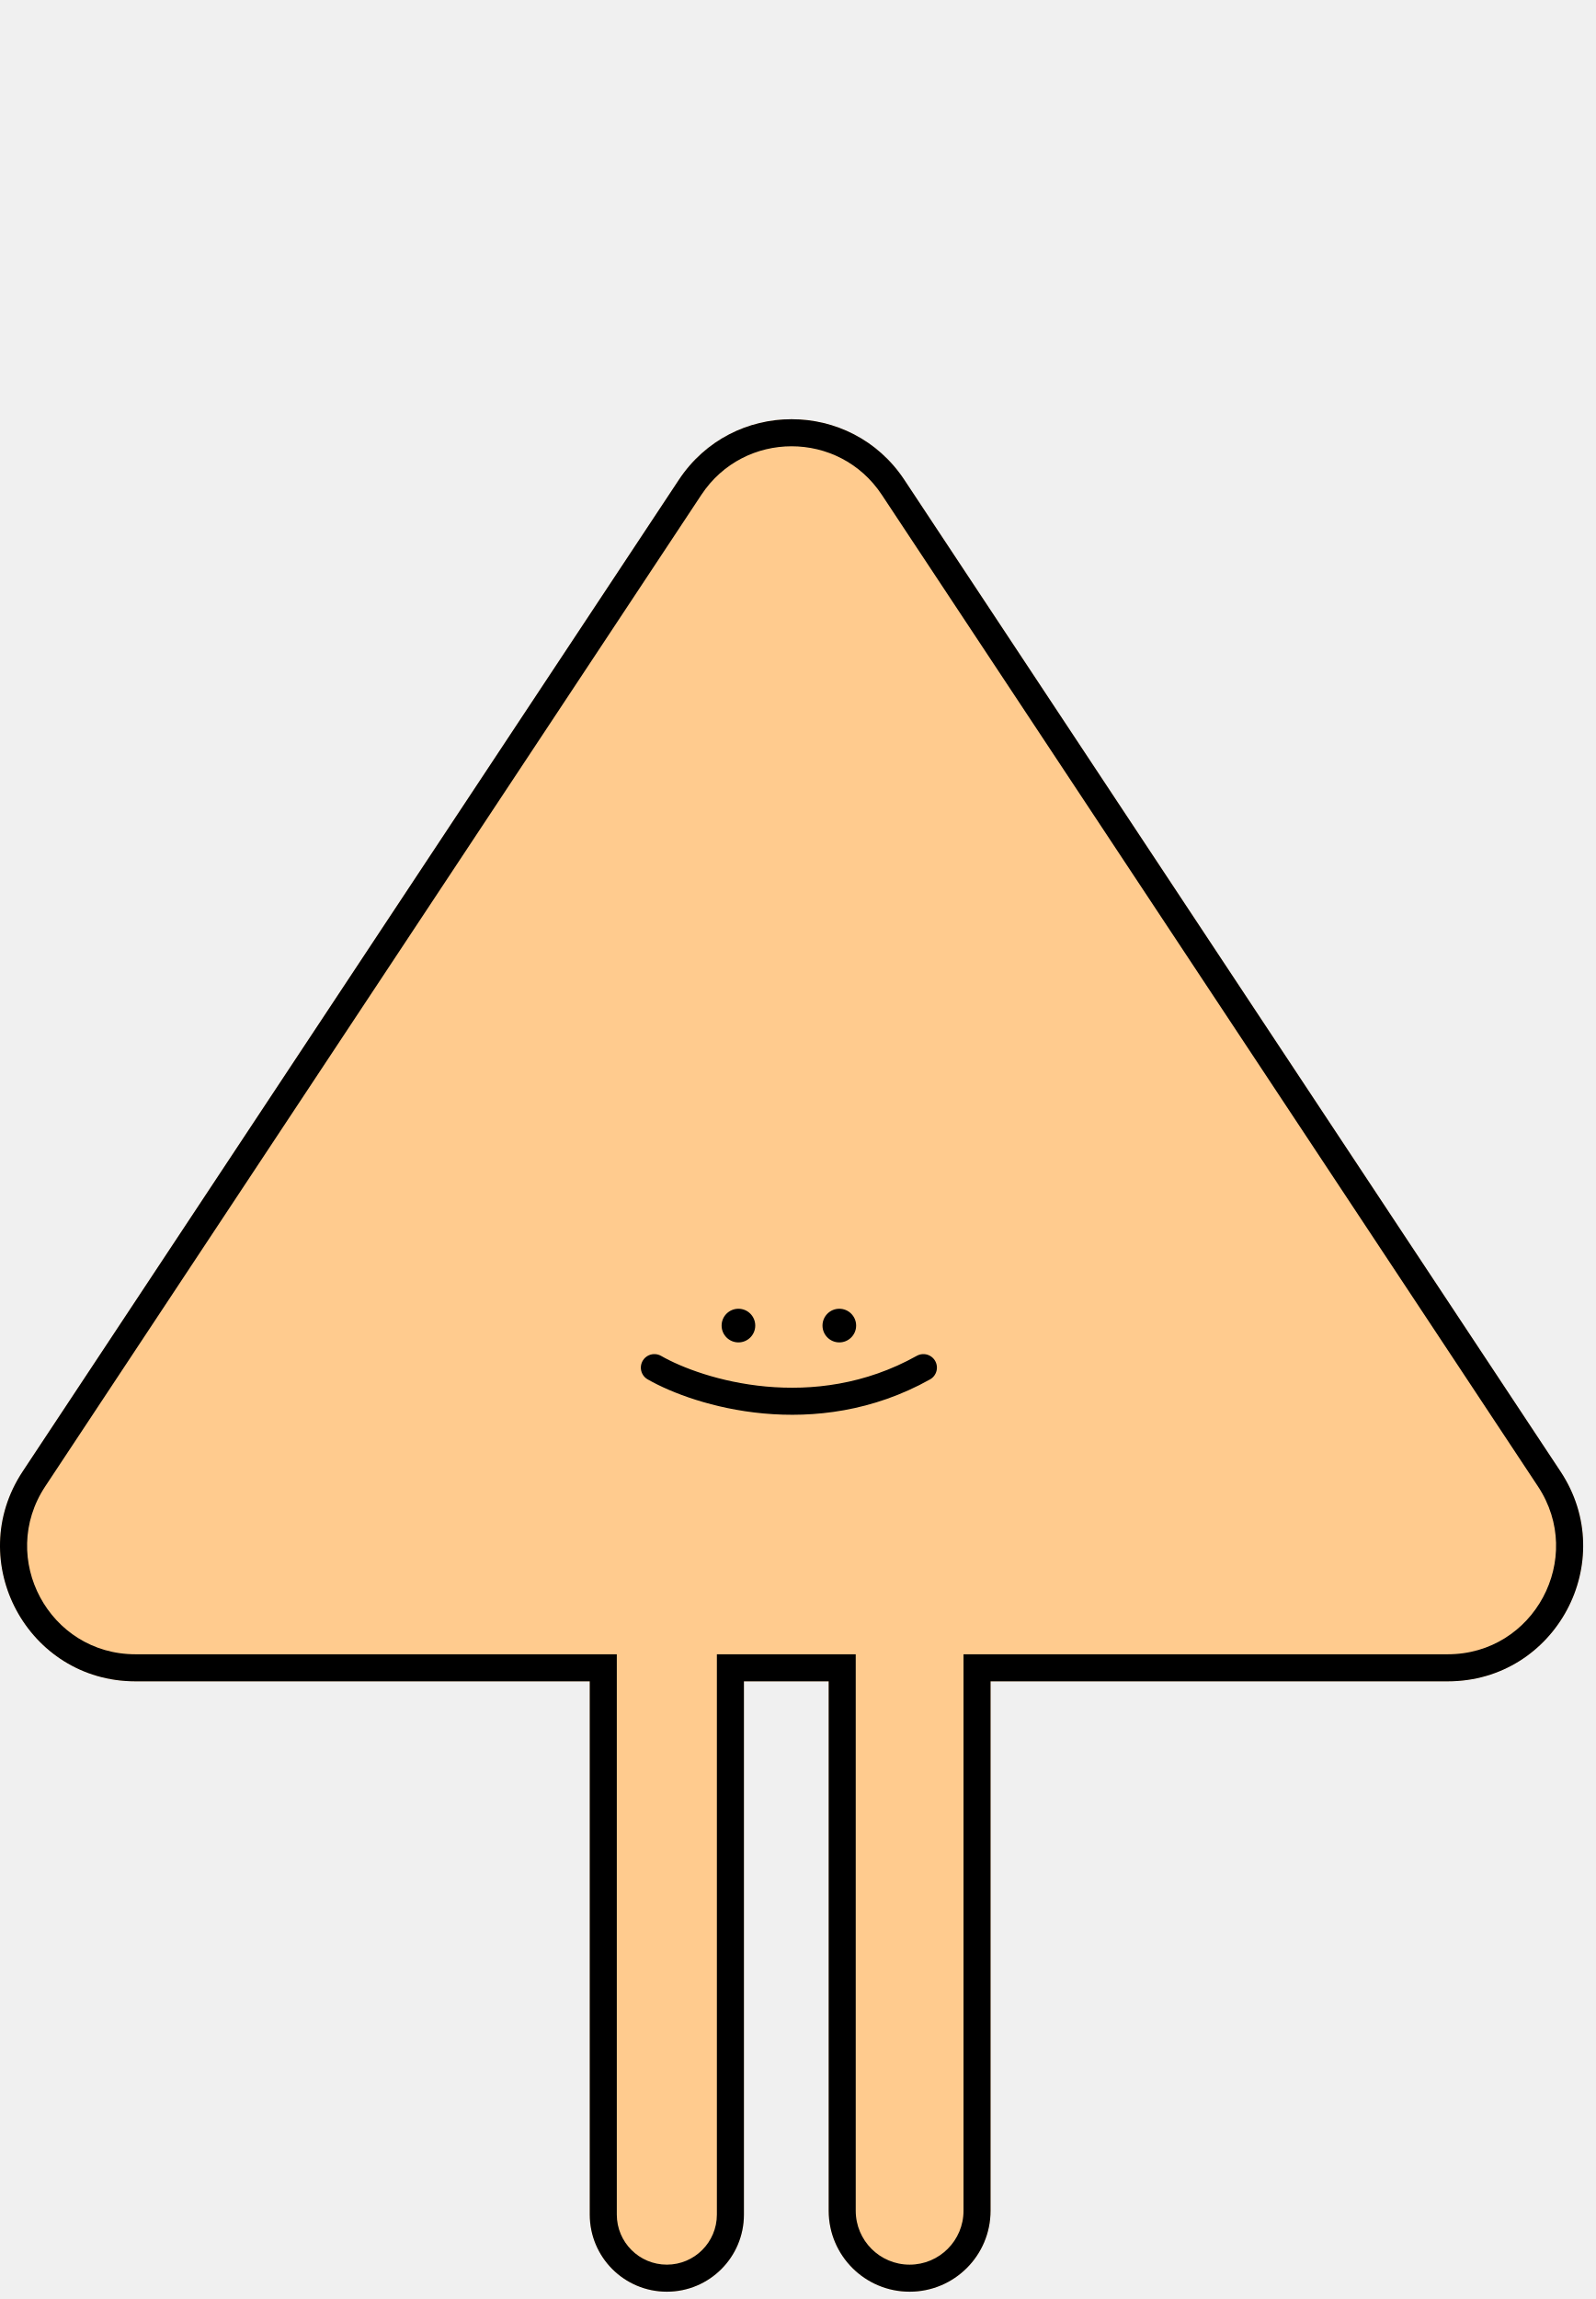
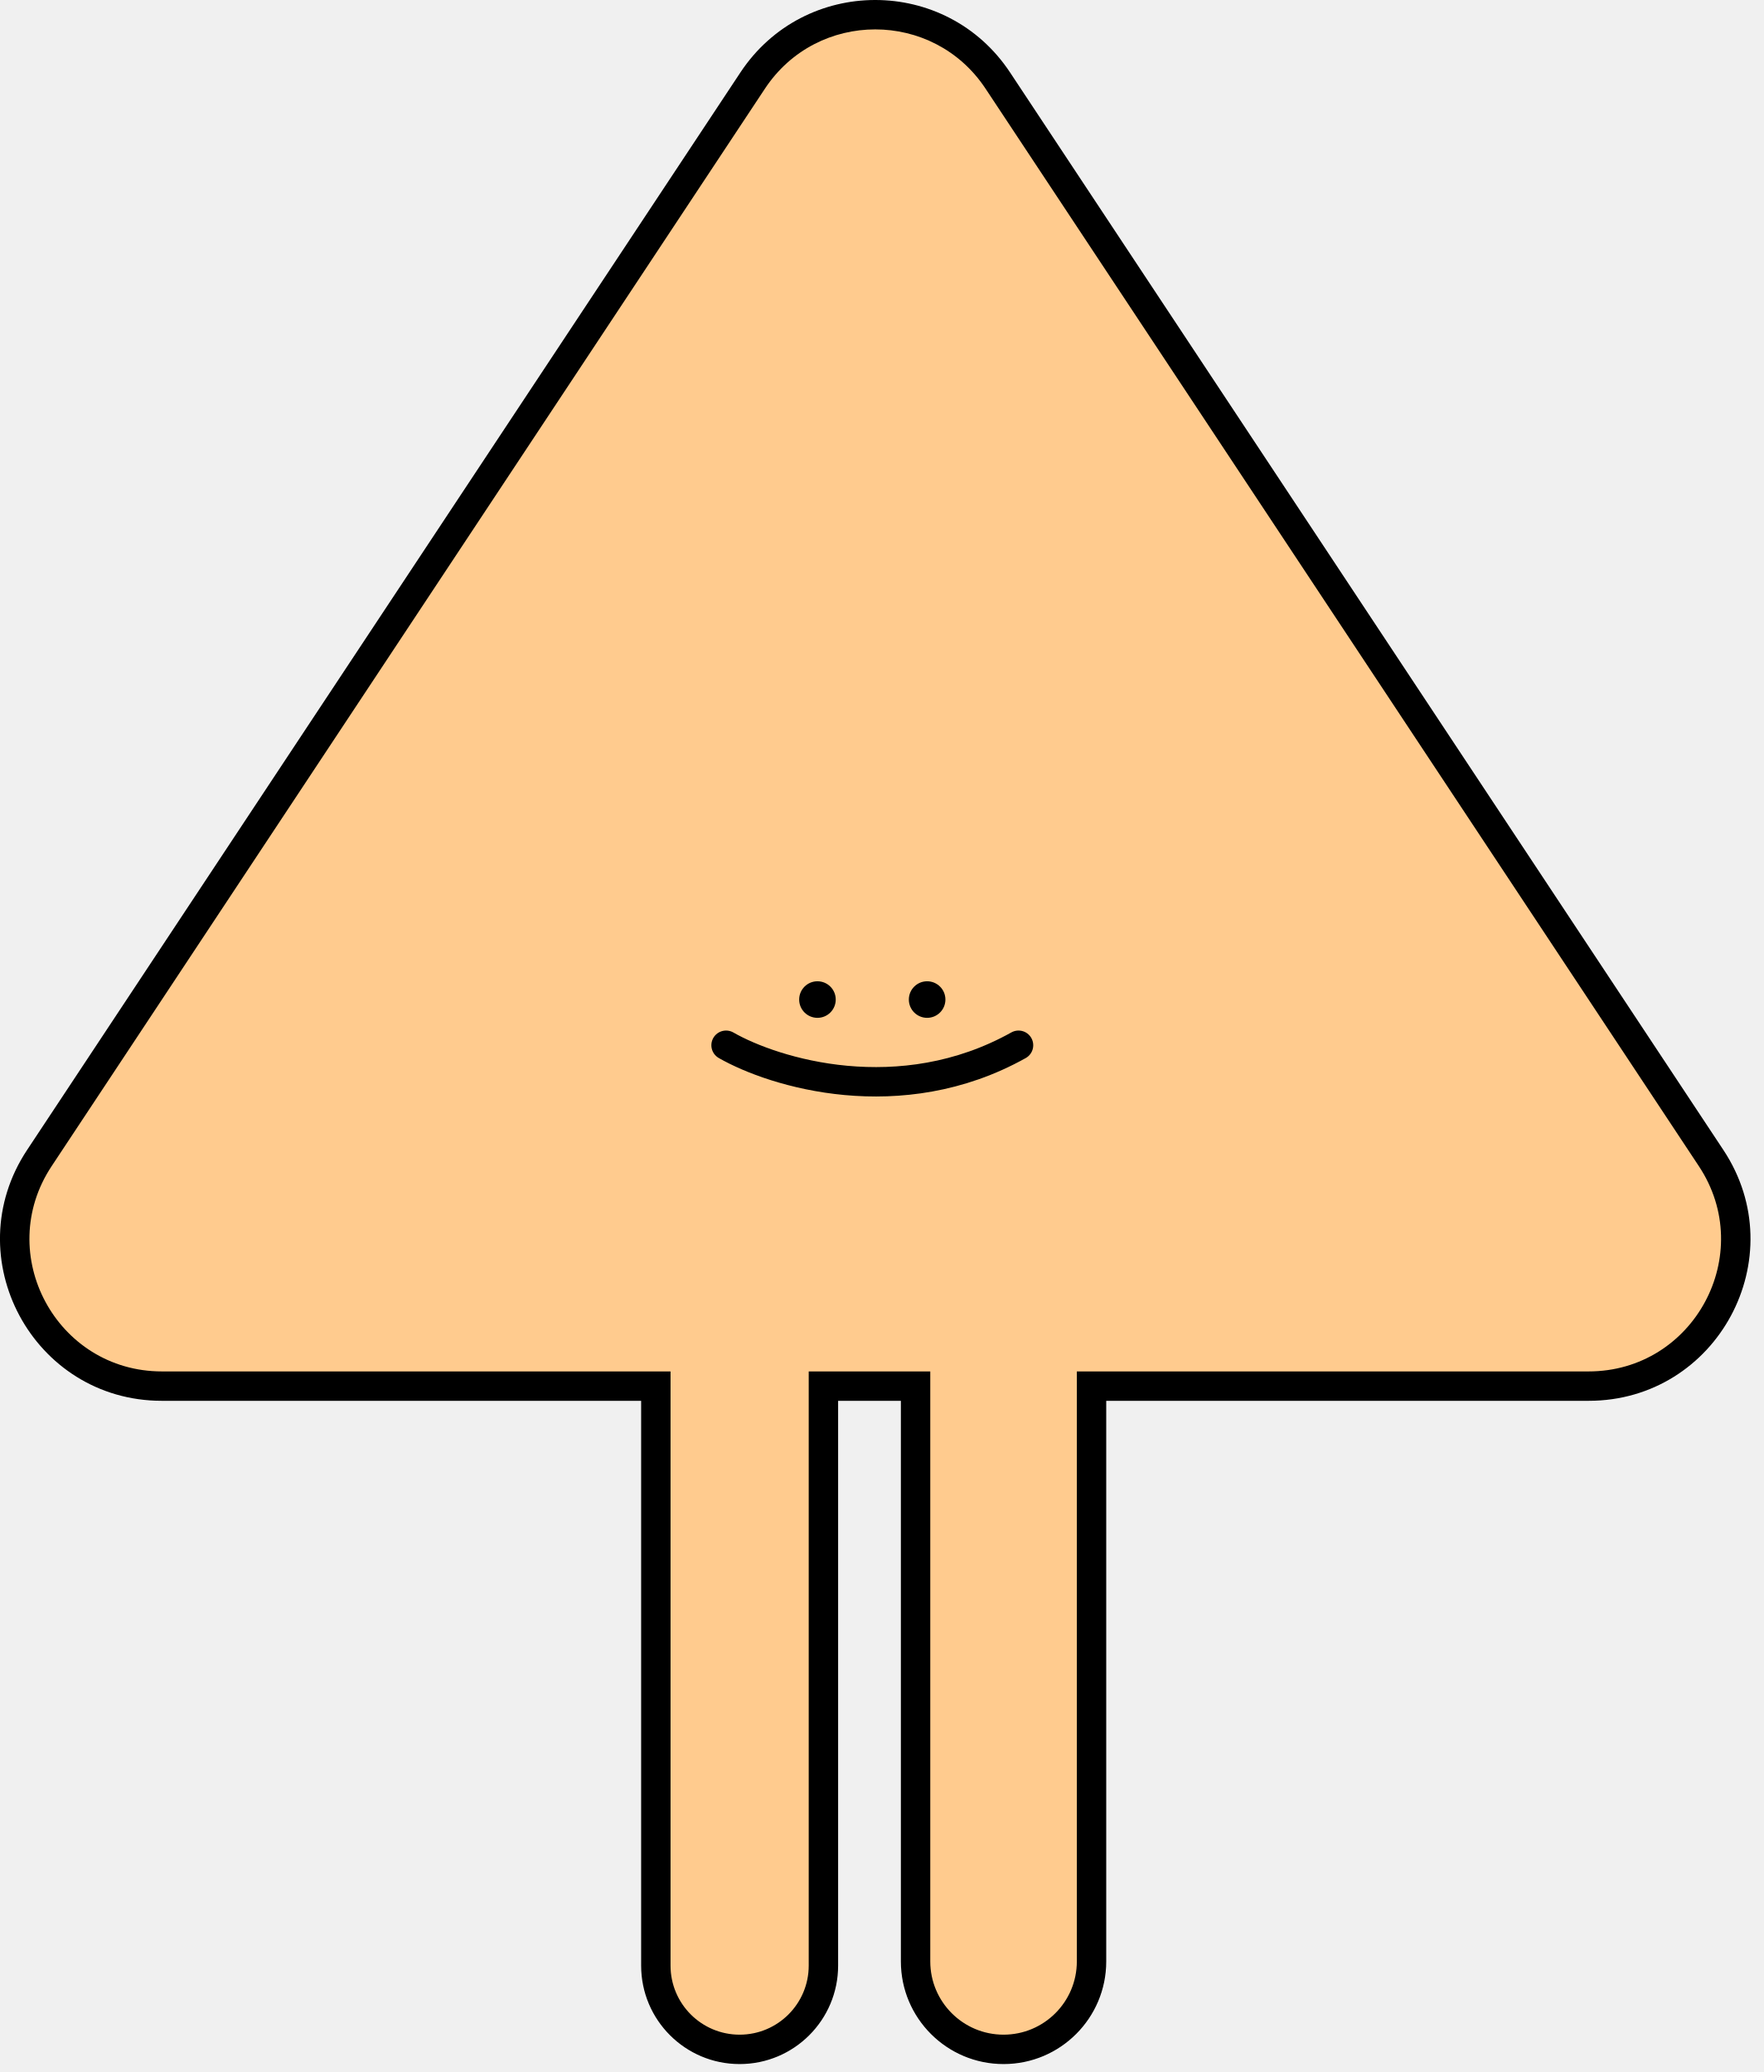
- <svg xmlns="http://www.w3.org/2000/svg" width="118" height="170" viewBox="0 -31 118 170" fill="none">
-   <mask id="path-1-inside-1_40_2412" fill="white">
-     <path fill-rule="evenodd" clip-rule="evenodd" d="M66.889 4.481C62.934 -1.494 54.165 -1.494 50.211 4.481L1.678 77.806C-2.722 84.454 2.045 93.326 10.017 93.326H43.622V132.759C43.622 135.908 46.174 138.46 49.323 138.46C52.471 138.46 55.024 135.908 55.024 132.759V93.326H61.294V132.474C61.294 135.78 63.974 138.46 67.28 138.46C70.586 138.46 73.266 135.78 73.266 132.474V93.326H107.083C115.055 93.326 119.822 84.454 115.422 77.806L66.889 4.481Z" />
-   </mask>
-   <path fill-rule="evenodd" clip-rule="evenodd" d="M66.889 4.481C62.934 -1.494 54.165 -1.494 50.211 4.481L1.678 77.806C-2.722 84.454 2.045 93.326 10.017 93.326H43.622V132.759C43.622 135.908 46.174 138.46 49.323 138.46C52.471 138.46 55.024 135.908 55.024 132.759V93.326H61.294V132.474C61.294 135.78 63.974 138.46 67.28 138.46C70.586 138.46 73.266 135.78 73.266 132.474V93.326H107.083C115.055 93.326 119.822 84.454 115.422 77.806L66.889 4.481Z" fill="#FFCB8E" />
-   <path d="M50.211 4.481L48.543 3.377V3.377L50.211 4.481ZM66.889 4.481L65.221 5.585V5.585L66.889 4.481ZM1.678 77.806L3.346 78.91H3.346L1.678 77.806ZM43.622 93.326H45.622V91.326H43.622V93.326ZM55.024 93.326V91.326H53.024V93.326H55.024ZM61.294 93.326H63.294V91.326H61.294V93.326ZM73.266 93.326V91.326H71.266V93.326H73.266ZM115.422 77.806L117.089 76.703L115.422 77.806ZM51.879 5.585C55.042 0.805 62.057 0.805 65.221 5.585L68.556 3.377C63.811 -3.792 53.288 -3.792 48.543 3.377L51.879 5.585ZM3.346 78.91L51.879 5.585L48.543 3.377L0.01 76.703L3.346 78.91ZM10.017 91.326C3.639 91.326 -0.174 84.228 3.346 78.91L0.01 76.703C-5.27 84.68 0.45 95.326 10.017 95.326V91.326ZM43.622 91.326H10.017V95.326H43.622V91.326ZM41.622 93.326V132.759H45.622V93.326H41.622ZM41.622 132.759C41.622 137.012 45.07 140.46 49.323 140.46V136.46C47.279 136.46 45.622 134.803 45.622 132.759H41.622ZM49.323 140.46C53.576 140.46 57.024 137.012 57.024 132.759H53.024C53.024 134.803 51.367 136.46 49.323 136.46V140.46ZM57.024 132.759V93.326H53.024V132.759H57.024ZM61.294 91.326H55.024V95.326H61.294V91.326ZM59.294 93.326V132.474H63.294V93.326H59.294ZM59.294 132.474C59.294 136.885 62.87 140.46 67.28 140.46V136.46C65.079 136.46 63.294 134.676 63.294 132.474H59.294ZM67.28 140.46C71.691 140.46 75.266 136.885 75.266 132.474H71.266C71.266 134.676 69.482 136.46 67.28 136.46V140.46ZM75.266 132.474V93.326H71.266V132.474H75.266ZM107.083 91.326H73.266V95.326H107.083V91.326ZM113.754 78.91C117.274 84.228 113.46 91.326 107.083 91.326V95.326C116.649 95.326 122.369 84.68 117.089 76.703L113.754 78.91ZM65.221 5.585L113.754 78.91L117.089 76.703L68.556 3.377L65.221 5.585Z" fill="black" mask="url(#path-1-inside-1_40_2412)" />
-   <circle cx="54.618" cy="67.02" r="1.244" fill="black" />
-   <circle cx="62.08" cy="67.02" r="1.244" fill="black" />
-   <path d="M48.4 70.129C51.677 72.006 60.244 74.634 68.299 70.129" stroke="black" stroke-width="2" stroke-linecap="round" />
+ <svg xmlns="http://www.w3.org/2000/svg" width="120" height="141" viewBox="0 0 120 141" fill="none">
+   <path fill-rule="evenodd" clip-rule="evenodd" d="M67.889 5.481C63.934 -0.494 55.165 -0.494 51.211 5.481L2.678 78.806C-1.722 85.454 3.045 94.326 11.017 94.326H44.622V133.759C44.622 136.908 47.174 139.46 50.323 139.46C53.471 139.46 56.024 136.908 56.024 133.759V94.326H62.294V133.474C62.294 136.78 64.974 139.46 68.28 139.46C71.586 139.46 74.266 136.78 74.266 133.474V94.326H108.083C116.055 94.326 120.822 85.454 116.422 78.806L67.889 5.481Z" fill="#FFCB8E" />
+   <path d="M51.211 5.481L50.377 4.929L51.211 5.481ZM67.889 5.481L67.055 6.033V6.033L67.889 5.481ZM2.678 78.806L3.512 79.359L2.678 78.806ZM44.622 94.326H45.622V93.326H44.622V94.326ZM56.024 94.326V93.326H55.024V94.326H56.024ZM62.294 94.326H63.294V93.326H62.294V94.326ZM74.266 94.326V93.326H73.266V94.326H74.266ZM116.422 78.806L117.255 78.255L116.422 78.806ZM52.045 6.033C55.603 0.656 63.496 0.656 67.055 6.033L68.722 4.929C64.373 -1.643 54.727 -1.643 50.377 4.929L52.045 6.033ZM3.512 79.359L52.045 6.033L50.377 4.929L1.844 78.255L3.512 79.359ZM11.017 93.326C3.842 93.326 -0.448 85.341 3.512 79.359L1.844 78.255C-2.996 85.567 2.248 95.326 11.017 95.326V93.326ZM44.622 93.326H11.017V95.326H44.622V93.326ZM43.622 94.326V133.759H45.622V94.326H43.622ZM43.622 133.759C43.622 137.46 46.622 140.46 50.323 140.46V138.46C47.727 138.46 45.622 136.355 45.622 133.759H43.622ZM50.323 140.46C54.023 140.46 57.024 137.46 57.024 133.759H55.024C55.024 136.355 52.919 138.46 50.323 138.46V140.46ZM57.024 133.759V94.326H55.024V133.759H57.024ZM62.294 93.326H56.024V95.326H62.294V93.326ZM61.294 94.326V133.474H63.294V94.326H61.294ZM61.294 133.474C61.294 137.332 64.422 140.46 68.28 140.46V138.46C65.527 138.46 63.294 136.228 63.294 133.474H61.294ZM68.28 140.46C72.138 140.46 75.266 137.332 75.266 133.474H73.266C73.266 136.228 71.034 138.46 68.28 138.46V140.46ZM75.266 133.474V94.326H73.266V133.474H75.266ZM108.083 93.326H74.266V95.326H108.083V93.326ZM115.588 79.358C119.548 85.341 115.257 93.326 108.083 93.326V95.326C116.852 95.326 122.095 85.567 117.255 78.255L115.588 79.358ZM67.055 6.033L115.588 79.358L117.255 78.255L68.722 4.929L67.055 6.033Z" fill="black" />
+   <circle cx="55.618" cy="68.02" r="1.244" fill="black" />
+   <circle cx="63.08" cy="68.02" r="1.244" fill="black" />
+   <path d="M49.4 71.129C52.677 73.006 61.244 75.634 69.299 71.129" stroke="black" stroke-width="2" stroke-linecap="round" />
</svg>
